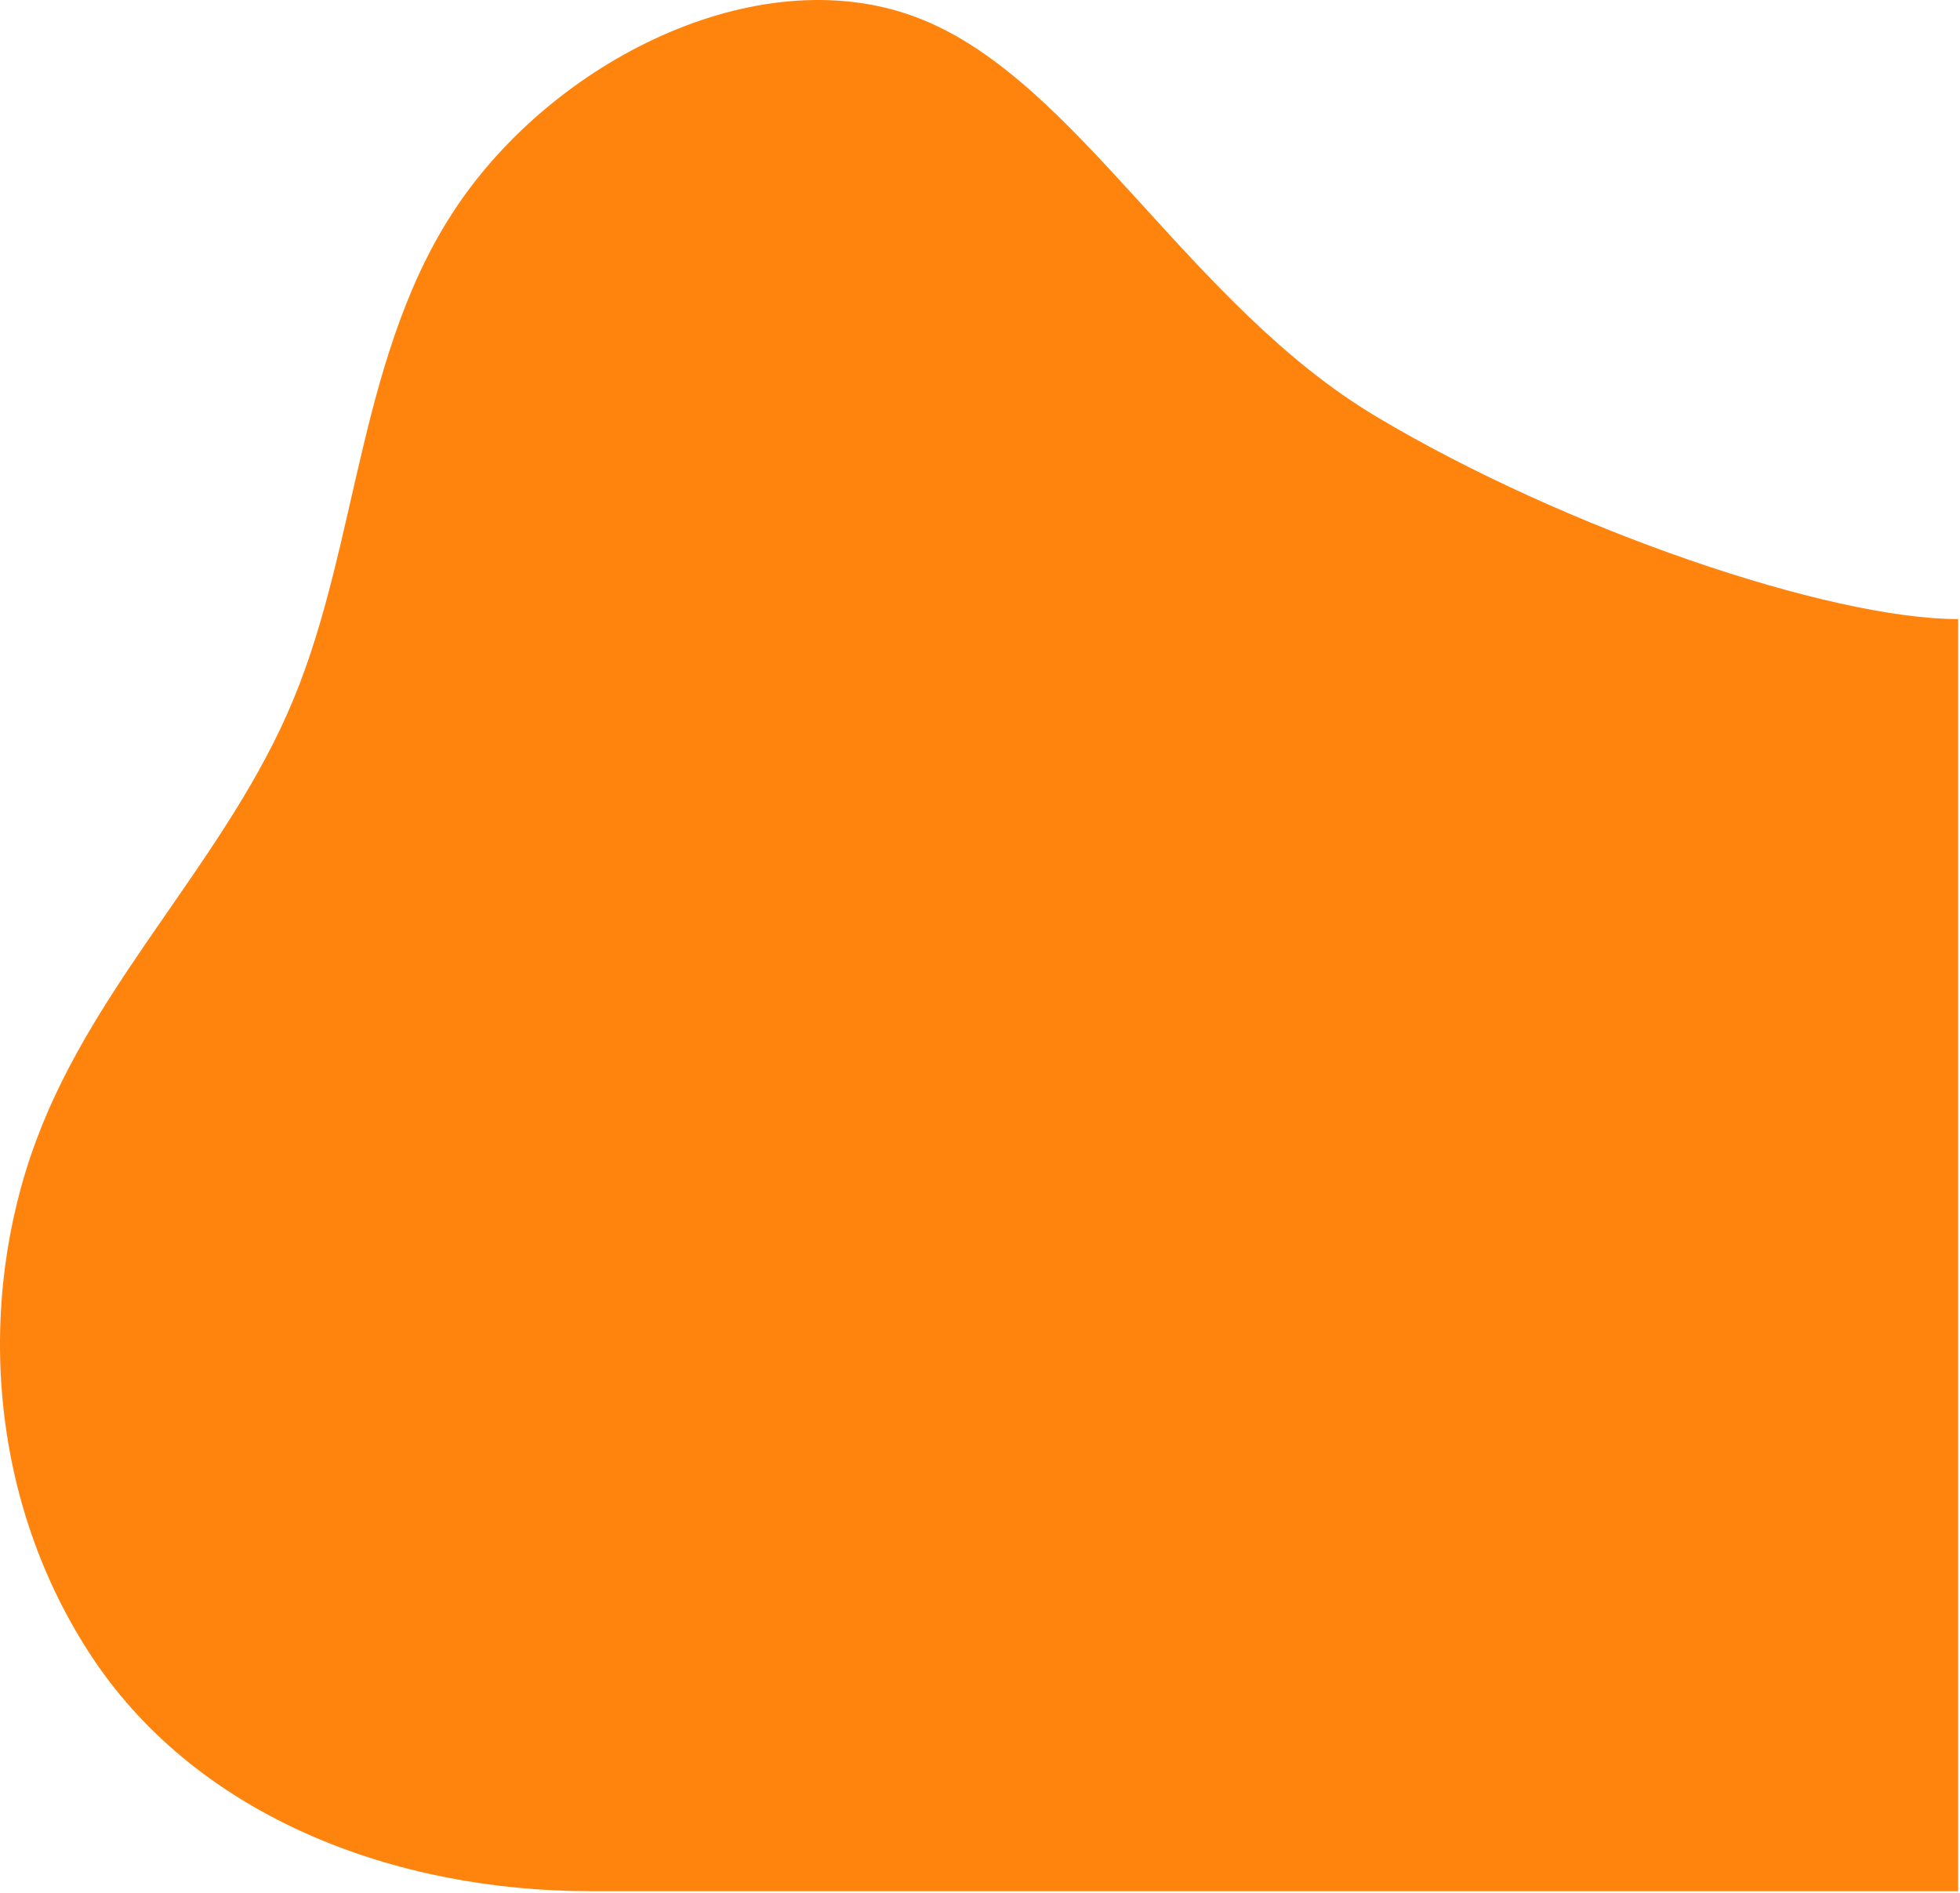
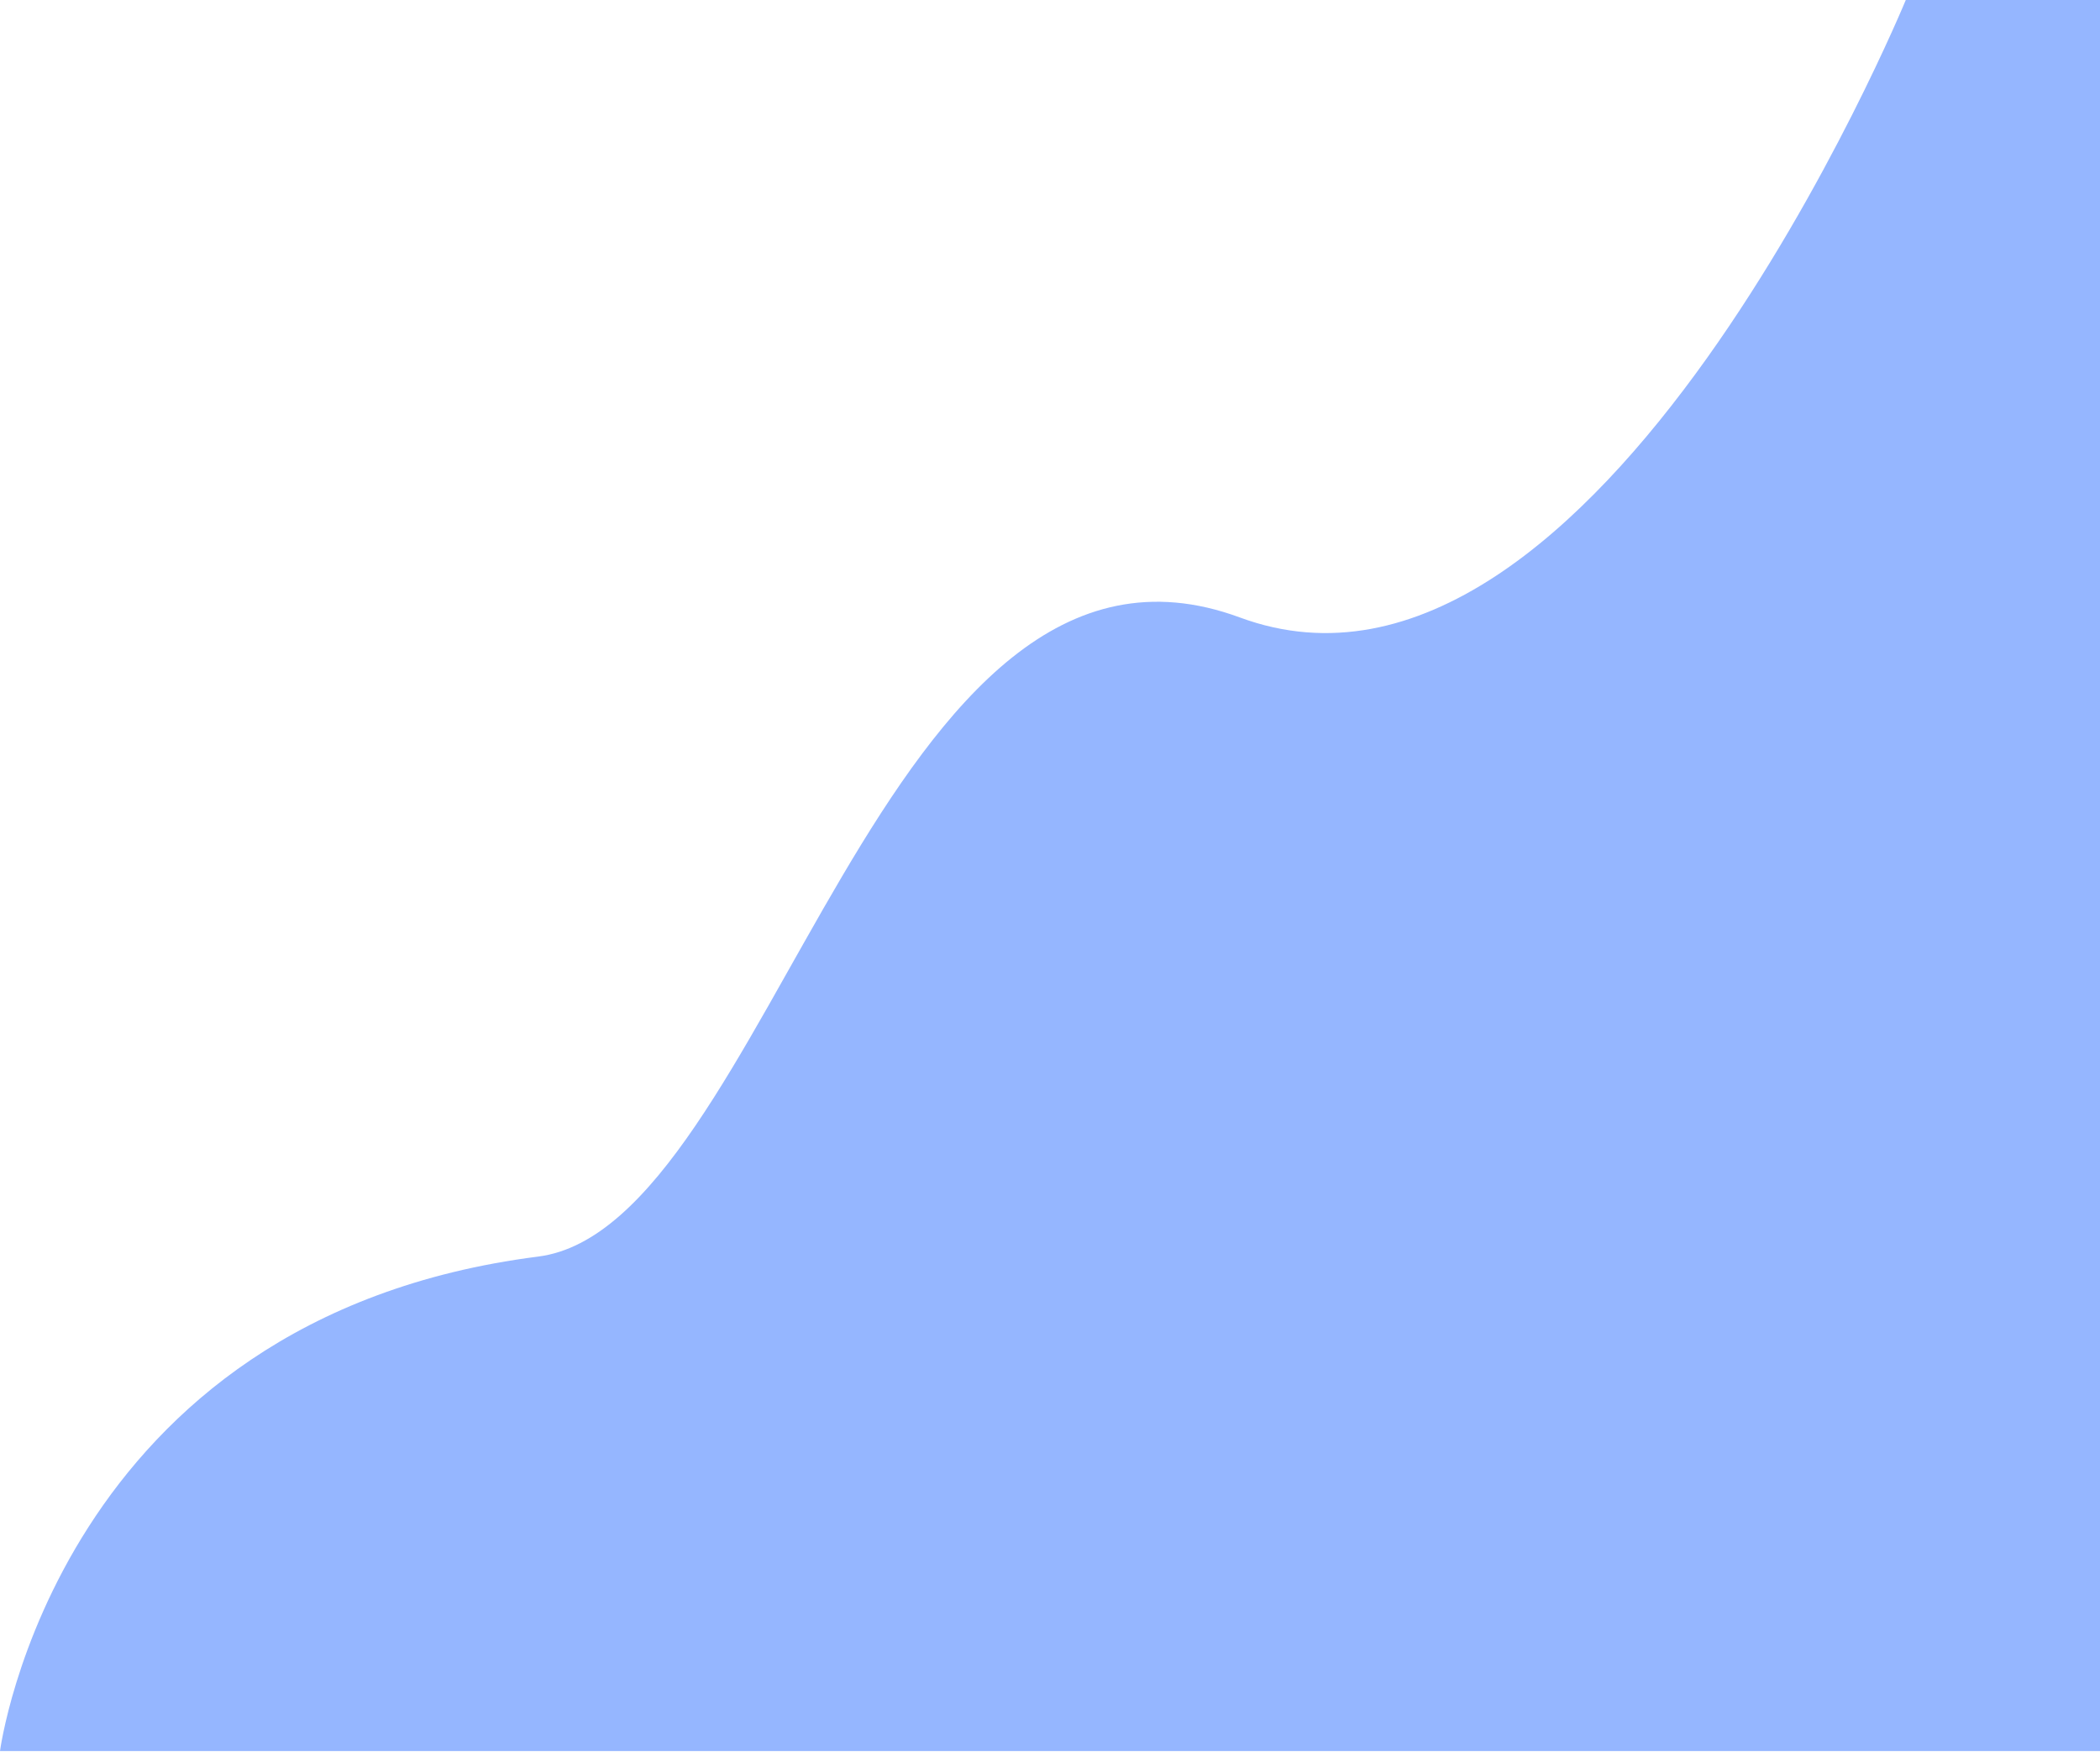
- <svg xmlns="http://www.w3.org/2000/svg" width="528" height="510" viewBox="0 0 528 510" fill="none">
-   <path d="M371.03 112.41C421.791 142.675 492.834 166.81 527.5 166.81C527.5 211.5 527.5 224 527.5 274C527.5 324 527.5 474 527.5 509.553C497.076 509.553 353.918 509.553 301.016 509.553C248.113 509.553 211.462 509.553 158.987 509.553C106.512 509.553 53.925 489.76 25.298 447.236C-3.328 404.585 -6.427 350.568 9.804 307.151C25.888 263.861 61.45 231.042 79.01 188.519C96.717 145.995 96.57 93.894 123.868 54.435C151.167 14.976 205.911 -11.713 248.113 5.144C290.463 22 320.27 82.273 371.03 112.41Z" fill="#FE840E" />
+ <svg xmlns="http://www.w3.org/2000/svg" width="2195" height="1831" viewBox="0 0 2195 1831" fill="none">
+   <path d="M2195 1830.5H0C0 1830.5 59.5 1377.71 562.5 1313.6C804.993 1282.7 922.5 507.5 1296 645.5C1669.5 783.5 1992 0 1992 0H2195V1830.5Z" fill="#95B6FF" />
</svg>
